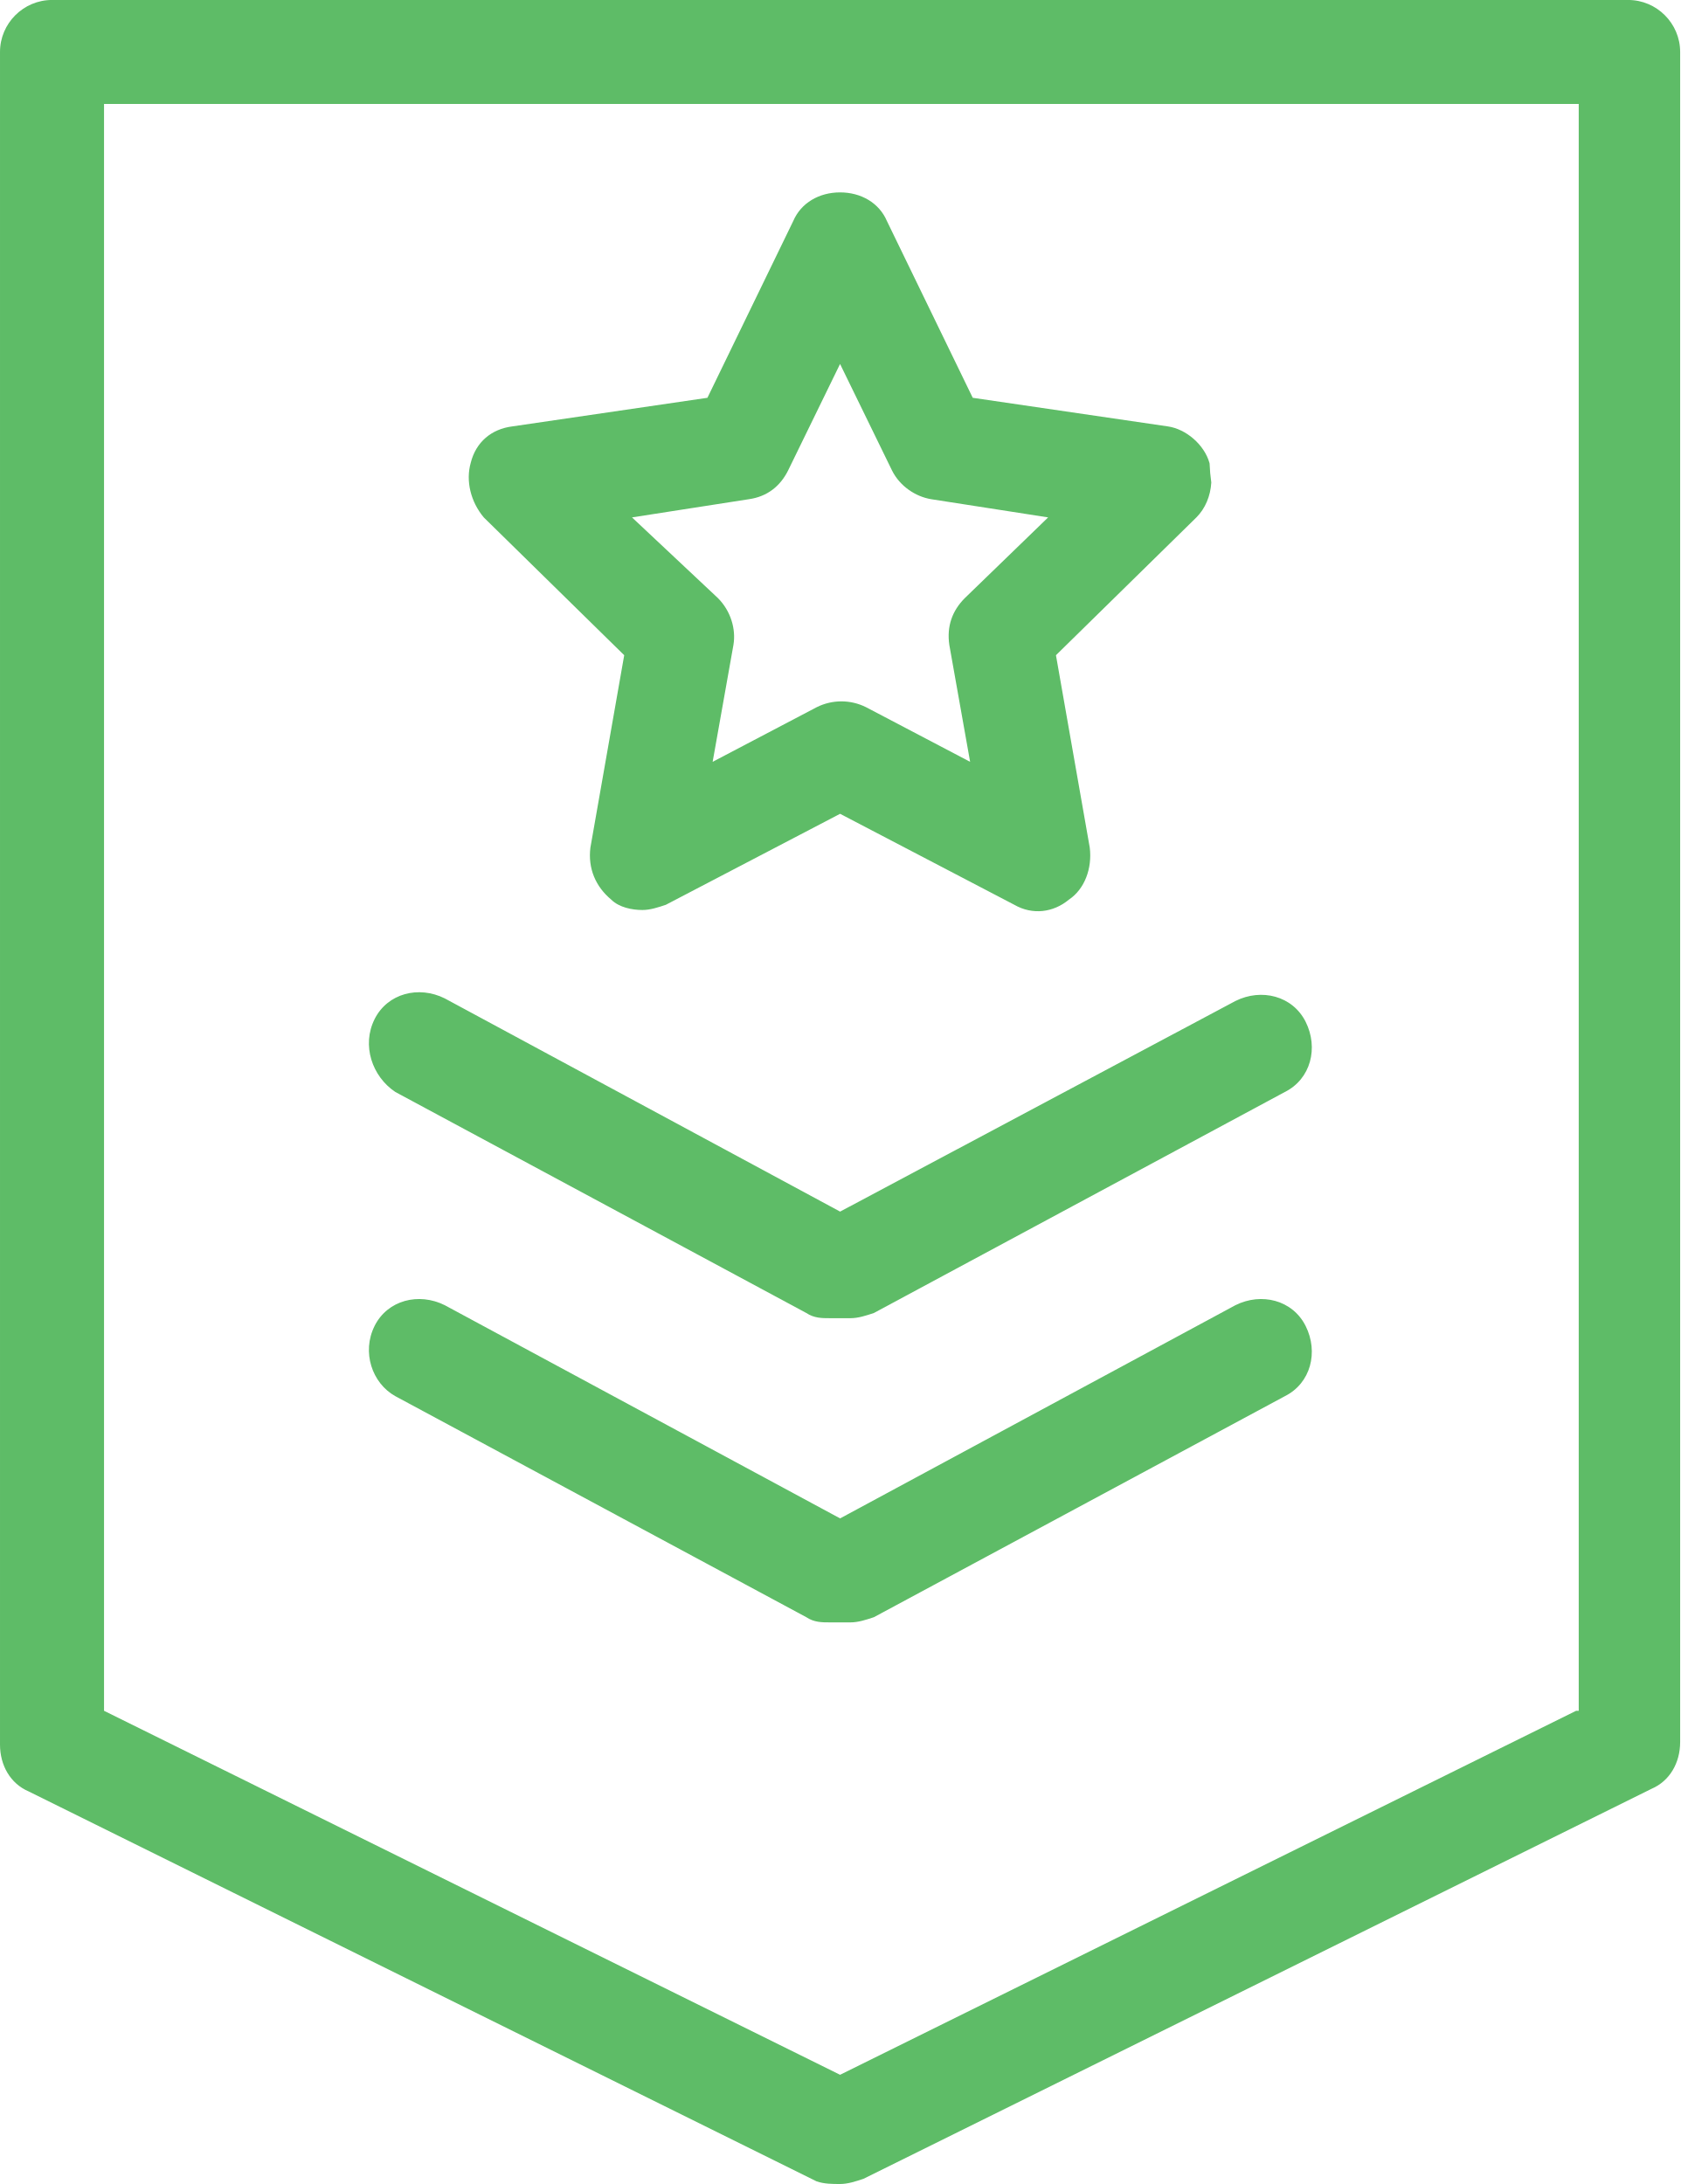
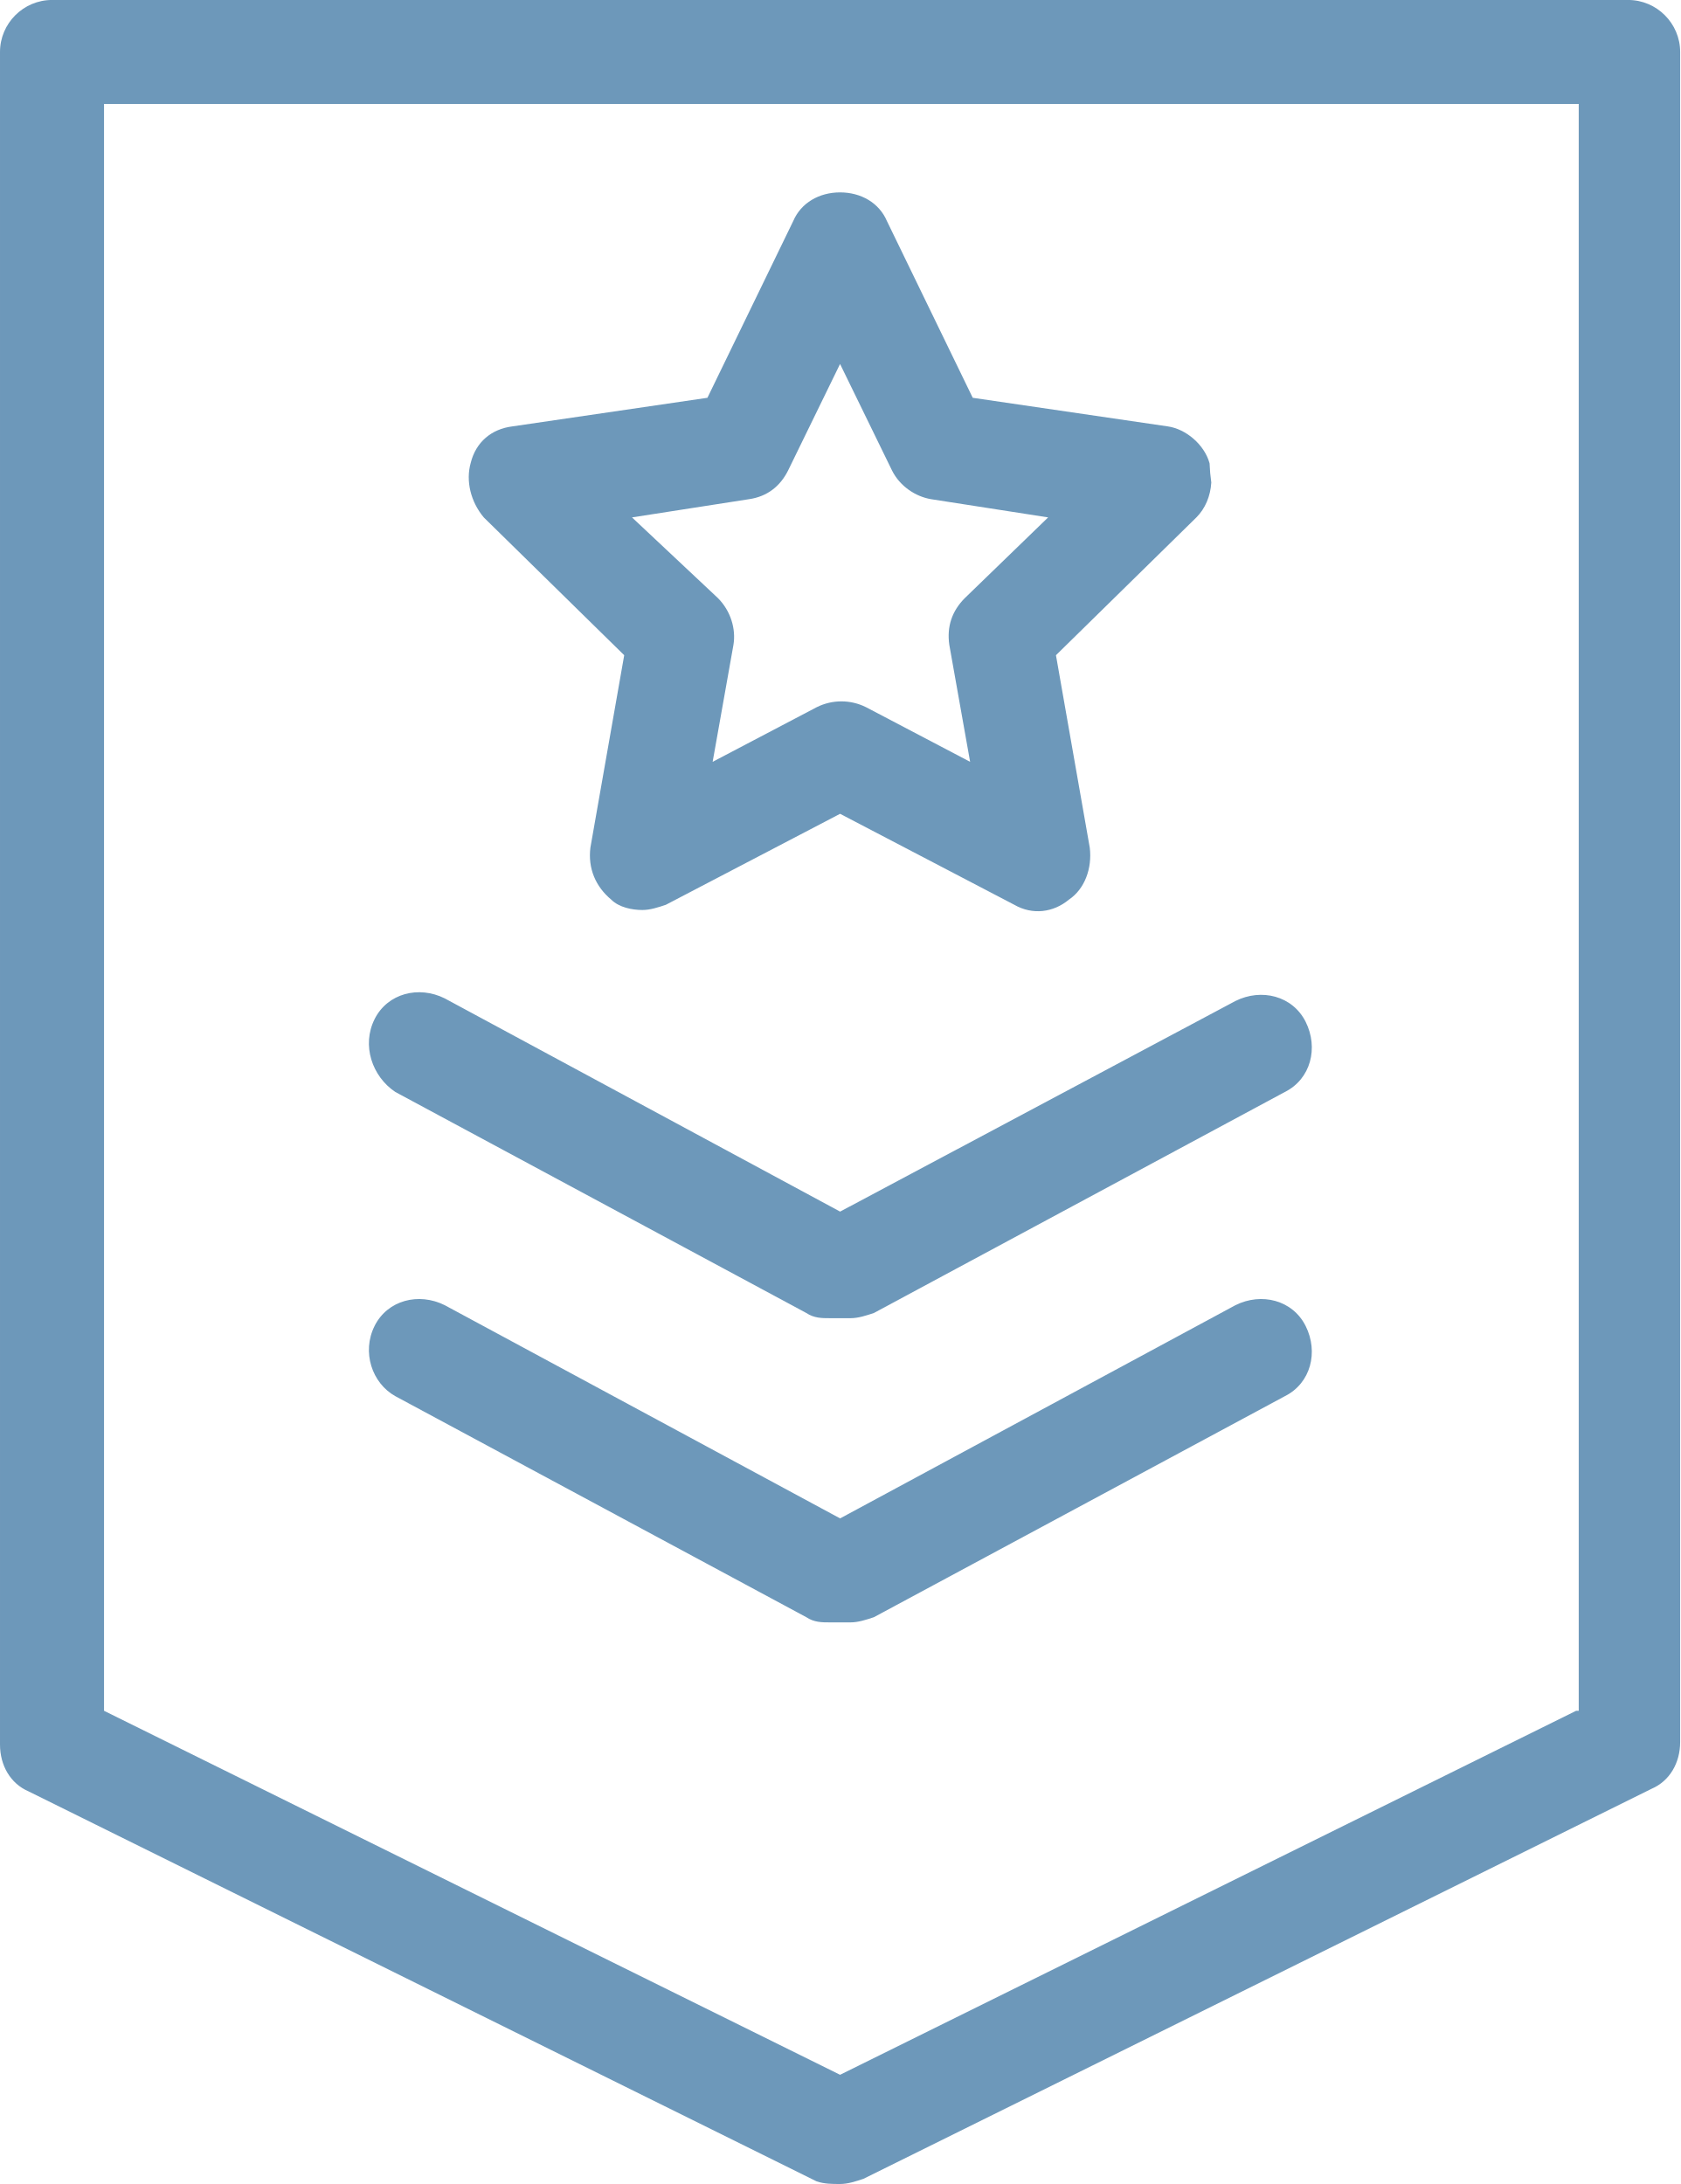
<svg xmlns="http://www.w3.org/2000/svg" version="1.1" width="67.9" height="88.272" viewBox="0,0,67.9,88.272">
  <g transform="translate(-206.0499,-135.8641)">
-     <g data-paper-data="{&quot;isPaintingLayer&quot;:true}" fill="#5ebc67" fill-rule="nonzero" stroke="none" stroke-width="1" stroke-linecap="butt" stroke-linejoin="miter" stroke-miterlimit="10" stroke-dasharray="" stroke-dashoffset="0" style="mix-blend-mode: normal">
+     <g data-paper-data="{&quot;isPaintingLayer&quot;:true}" fill="#6D98BA" fill-rule="nonzero" stroke="none" stroke-width="1" stroke-linecap="butt" stroke-linejoin="miter" stroke-miterlimit="10" stroke-dasharray="" stroke-dashoffset="0" style="mix-blend-mode: normal">
      <g>
        <path d="M273.95,137.966v68.305c0,0.841 -0.42,1.576 -1.156,1.892l-31.848,15.763c-0.315,0.105 -0.631,0.21 -0.946,0.21c-0.315,0 -0.631,0 -0.946,-0.105l-31.848,-15.763c-0.736,-0.315 -1.156,-1.051 -1.156,-1.892v-68.411c0,-1.156 0.946,-2.102 2.102,-2.102h63.696c1.156,0 2.102,0.946 2.102,2.102zM269.851,205.01v-64.943h-59.597v64.943l29.746,14.712l29.746,-14.712z" />
        <path d="M221.186,189.458c0.526,-1.051 1.787,-1.366 2.838,-0.841l15.977,8.617l15.976,-8.617c1.051,-0.525 2.312,-0.21 2.838,0.841c0.526,1.051 0.21,2.312 -0.841,2.837l-16.607,8.932c-0.315,0.105 -0.631,0.21 -0.946,0.21c-0.21,0 -0.315,0 -0.42,0c-0.105,0 -0.315,0 -0.42,0c-0.315,0 -0.631,0 -0.946,-0.21l-16.607,-8.932c-0.946,-0.525 -1.366,-1.786 -0.841,-2.837z" />
        <path d="M221.186,177.058c0.526,-1.051 1.787,-1.366 2.838,-0.841l15.977,8.617l15.976,-8.512c1.051,-0.525 2.312,-0.21 2.838,0.841c0.526,1.051 0.21,2.312 -0.841,2.837l-16.607,8.932c-0.315,0.105 -0.631,0.21 -0.946,0.21c-0.21,0 -0.315,0 -0.42,0c-0.105,0 -0.315,0 -0.42,0c-0.315,0 -0.631,0 -0.946,-0.21l-16.607,-8.932c-0.946,-0.631 -1.366,-1.892 -0.841,-2.942z" />
        <path d="M225.6,156.776c-0.526,-0.63 -0.736,-1.471 -0.526,-2.207c0.21,-0.841 0.841,-1.366 1.682,-1.471l7.883,-1.156l3.469,-7.146c0.315,-0.736 1.051,-1.156 1.892,-1.156c0.841,0 1.577,0.42 1.892,1.156l3.469,7.146l7.883,1.156c0.736,0.105 1.472,0.736 1.682,1.471c0.002,0.009 0.005,0.019 0.007,0.028c0.01,0.26 0.033,0.517 0.069,0.77c-0.033,0.549 -0.245,1.052 -0.602,1.409l-5.676,5.57l1.366,7.776c0.105,0.841 -0.21,1.681 -0.841,2.102c-0.631,0.525 -1.472,0.631 -2.207,0.21l-7.042,-3.678l-7.042,3.678c-0.315,0.105 -0.631,0.21 -0.946,0.21c-0.42,0 -0.946,-0.105 -1.261,-0.42c-0.631,-0.525 -0.946,-1.261 -0.841,-2.102l1.366,-7.776zM231.591,156.776l3.469,3.258c0.526,0.525 0.736,1.261 0.631,1.892l-0.841,4.729l4.204,-2.207c0.631,-0.315 1.366,-0.315 1.997,0l4.204,2.207l-0.841,-4.729c-0.105,-0.736 0.105,-1.366 0.631,-1.892l3.363,-3.258l-4.73,-0.736c-0.631,-0.105 -1.261,-0.525 -1.577,-1.156l-2.102,-4.309l-2.102,4.309c-0.315,0.63 -0.841,1.051 -1.577,1.156z" />
      </g>
    </g>
  </g>
</svg>
